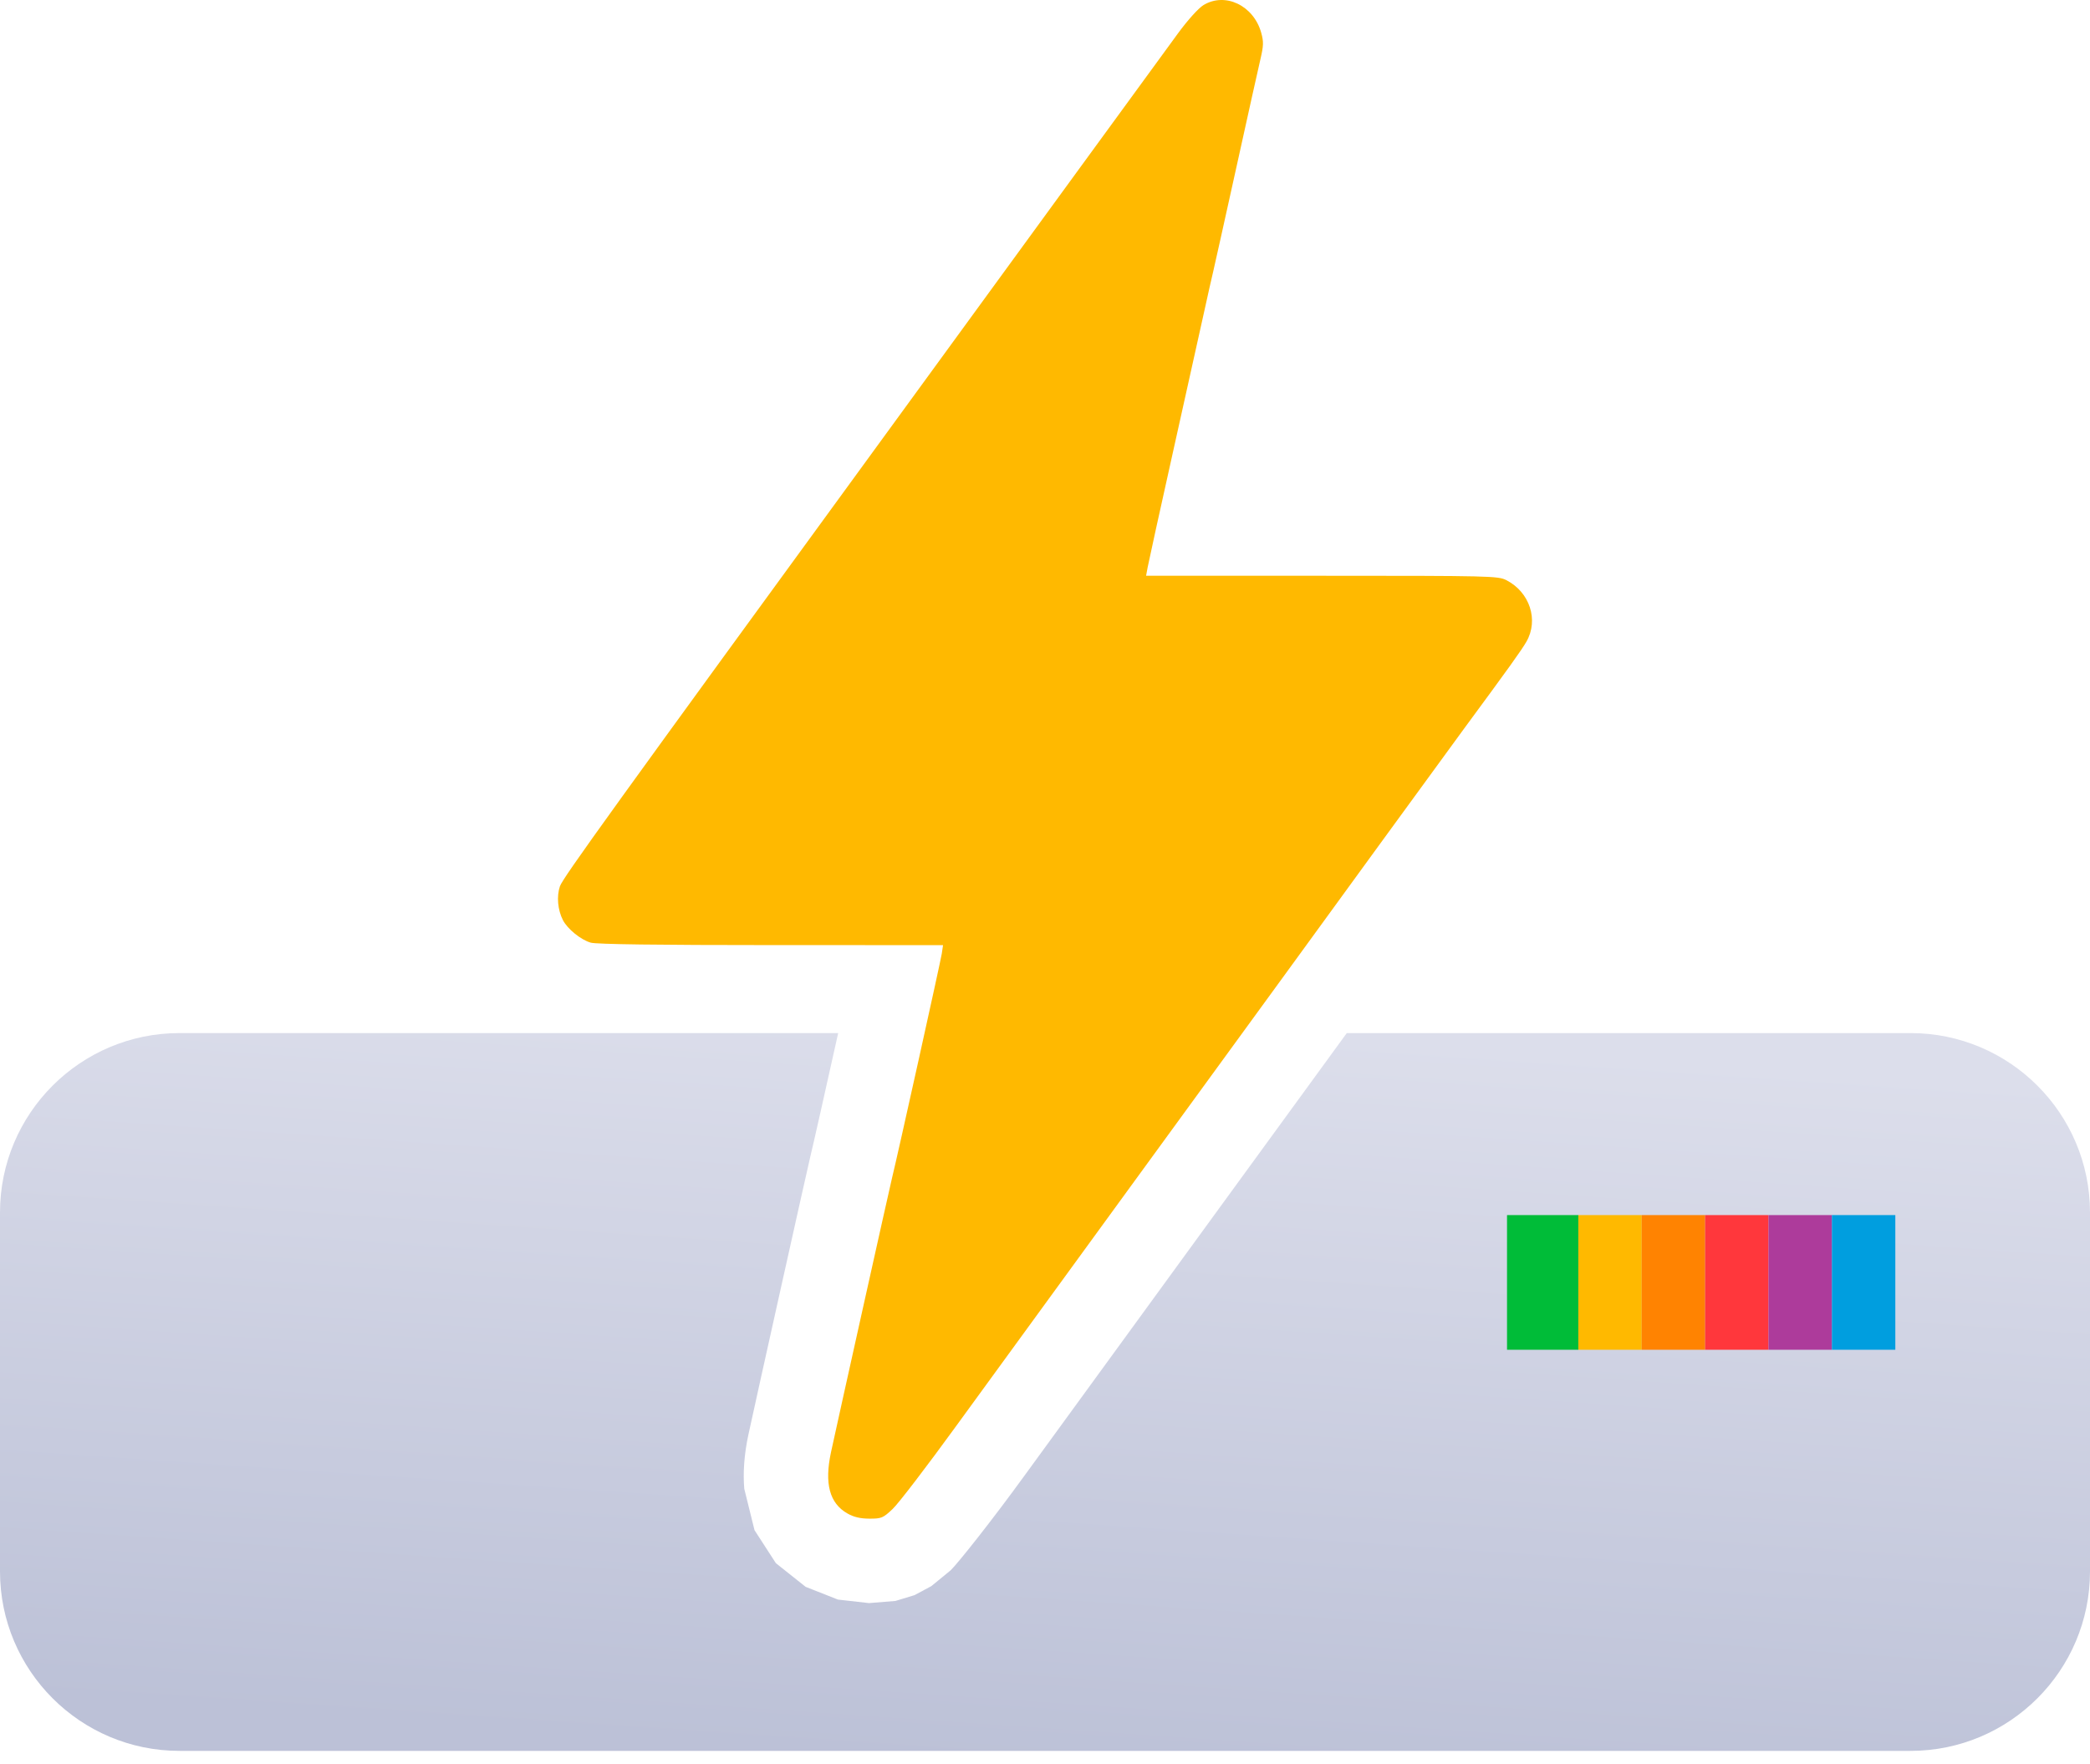
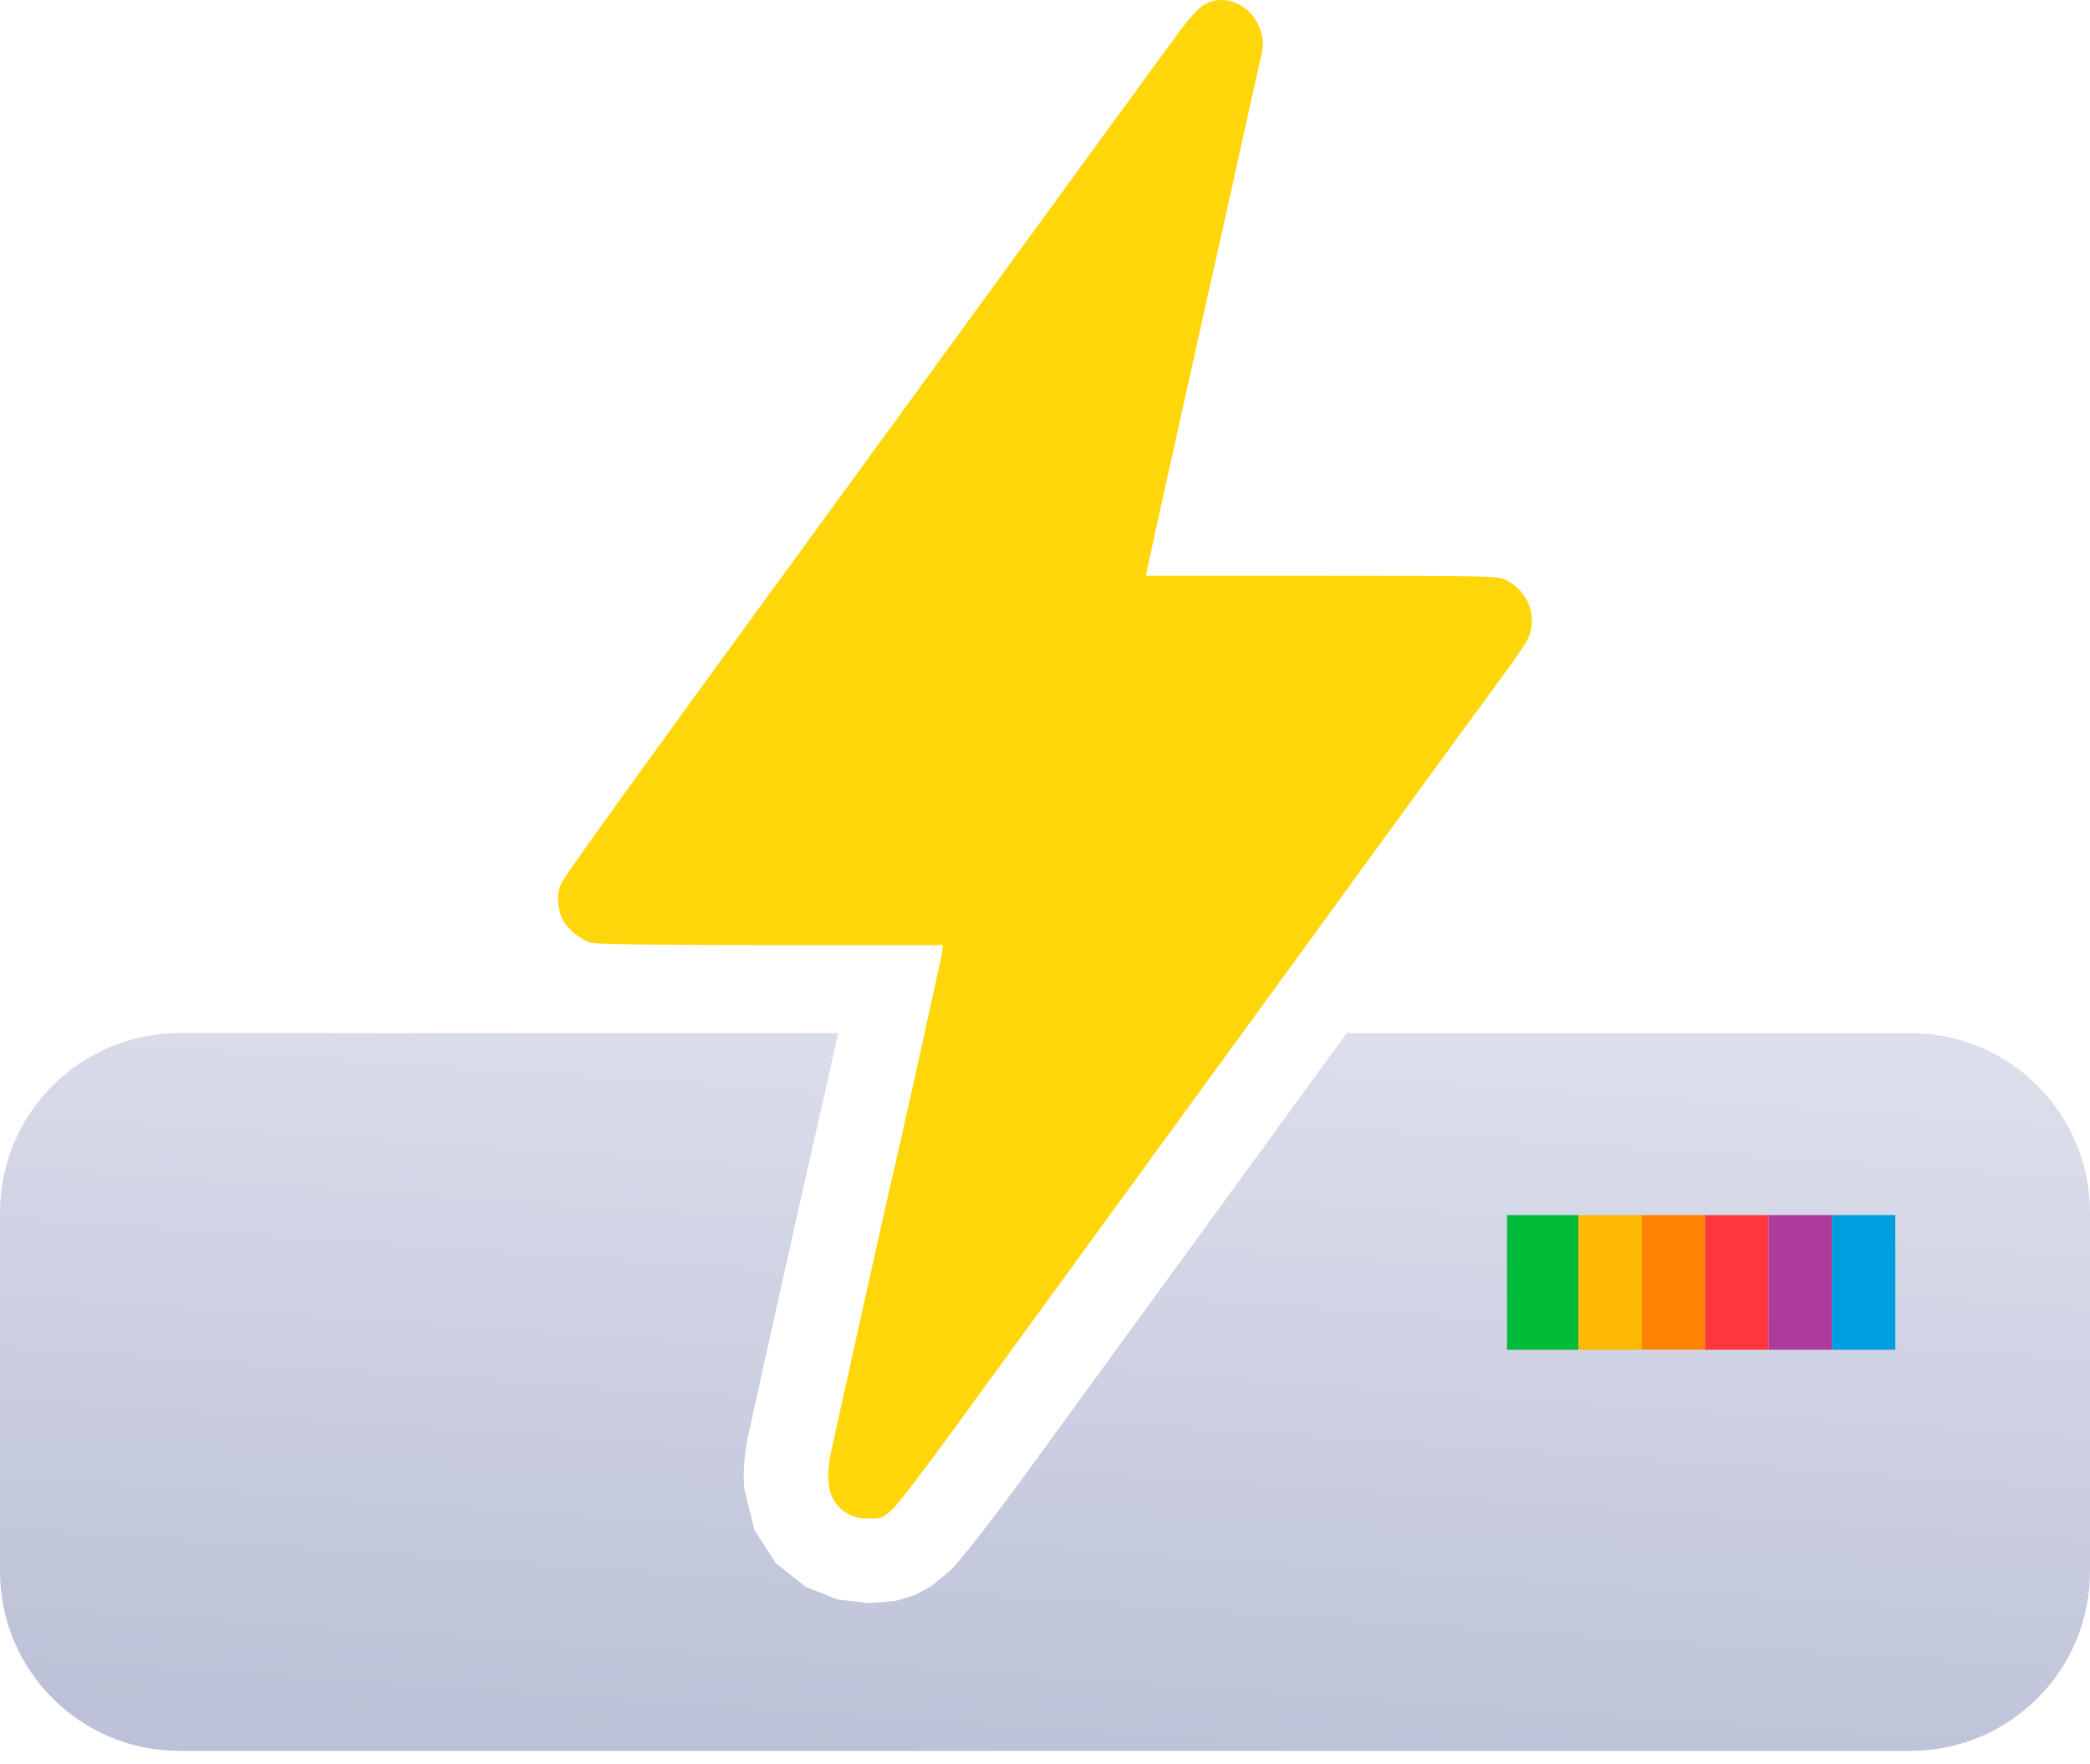
<svg xmlns="http://www.w3.org/2000/svg" viewBox="0 0 128 108">
  <defs>
    <linearGradient id="hv-unit" x1="0.6" y1="0" x2="0.4" y2="1">
      <stop offset="0" stop-color="#dcdeeb" />
      <stop offset="1" stop-color="#bcc1d7" />
    </linearGradient>
  </defs>
  <g transform="matrix(1.292929,0,0,1.292929,-18.74748,-45.33743)">
    <path transform="translate(-3.5 0)" fill="url(#hv-unit)" d="M81.795,84L108.5,84C113.191,84 117,87.809 117,92.5L117,109.5C117,114.191 113.191,118 108.5,118L26.5,118C21.809,118 18,114.191 18,109.5L18,92.5C18,87.809 21.809,84 26.5,84L57.703,84C57.137,86.55 56.504,89.367 56.372,89.901L56.371,89.905C56.269,90.316 53.791,101.442 53.454,103.006L53.453,103.008C53.241,103.995 53.193,104.853 53.255,105.585L53.74,107.545L54.751,109.108L56.162,110.23L57.69,110.833L59.164,111L59.168,111L60.416,110.898L61.317,110.624L62.115,110.197L63.032,109.446C63.372,109.116 64.958,107.127 66.539,104.948C67.926,103.039 71.852,97.645 75.264,92.966L75.265,92.964C78.214,88.917 80.902,85.227 81.795,84Z" />
-     <path transform="matrix(0.452791,-0,0,-0.452791,40.93116,106.6178)" fill="#ffb900" d="M30.277,-0.301C28.406,0.761 27.855,2.828 28.562,6.113C29.301,9.535 34.723,33.894 34.945,34.793C35.508,37.062 40.023,57.437 40.148,58.253L40.281,59.152L22.309,59.156C10.512,59.156 4.027,59.242 3.434,59.41C2.406,59.695 0.992,60.839 0.516,61.769C-0.031,62.835 -0.156,64.265 0.203,65.312C0.508,66.195 5.676,73.363 35.301,113.992C40.691,121.386 49.152,132.996 54.105,139.793C59.059,146.593 63.902,153.234 64.871,154.55C65.895,155.945 67.008,157.175 67.527,157.492C69.805,158.871 72.766,157.453 73.566,154.605C73.828,153.66 73.816,153.25 73.492,151.863C73.281,150.968 72.133,145.804 70.941,140.394C69.746,134.98 68.664,130.121 68.539,129.593C68.41,129.066 67.984,127.175 67.594,125.394C67.199,123.613 65.75,117.078 64.367,110.875C62.984,104.671 61.781,99.187 61.691,98.695L61.523,97.793L79.922,97.793C97.531,97.793 98.355,97.773 99.207,97.335C101.66,96.082 102.613,93.171 101.316,90.906C100.809,90.019 99.535,88.242 94.812,81.832C93.645,80.253 78.883,59.984 75.992,55.996C75.258,54.984 68.492,45.699 60.957,35.355C53.418,25.015 44.742,13.097 41.676,8.875C38.609,4.648 35.613,0.734 35.016,0.175C34.004,-0.782 33.844,-0.848 32.574,-0.844C31.617,-0.84 30.941,-0.68 30.277,-0.301Z" />
+     <path transform="matrix(0.452791,-0,0,-0.452791,40.93116,106.6178)" fill="#ffd60a" d="M30.277,-0.301C28.406,0.761 27.855,2.828 28.562,6.113C29.301,9.535 34.723,33.894 34.945,34.793C35.508,37.062 40.023,57.437 40.148,58.253L40.281,59.152L22.309,59.156C10.512,59.156 4.027,59.242 3.434,59.41C2.406,59.695 0.992,60.839 0.516,61.769C-0.031,62.835 -0.156,64.265 0.203,65.312C0.508,66.195 5.676,73.363 35.301,113.992C40.691,121.386 49.152,132.996 54.105,139.793C59.059,146.593 63.902,153.234 64.871,154.55C65.895,155.945 67.008,157.175 67.527,157.492C69.805,158.871 72.766,157.453 73.566,154.605C73.828,153.66 73.816,153.25 73.492,151.863C73.281,150.968 72.133,145.804 70.941,140.394C69.746,134.98 68.664,130.121 68.539,129.593C68.41,129.066 67.984,127.175 67.594,125.394C67.199,123.613 65.75,117.078 64.367,110.875C62.984,104.671 61.781,99.187 61.691,98.695L61.523,97.793L79.922,97.793C97.531,97.793 98.355,97.773 99.207,97.335C101.66,96.082 102.613,93.171 101.316,90.906C100.809,90.019 99.535,88.242 94.812,81.832C93.645,80.253 78.883,59.984 75.992,55.996C75.258,54.984 68.492,45.699 60.957,35.355C53.418,25.015 44.742,13.097 41.676,8.875C38.609,4.648 35.613,0.734 35.016,0.175C34.004,-0.782 33.844,-0.848 32.574,-0.844C31.617,-0.84 30.941,-0.68 30.277,-0.301Z" />
    <g transform="translate(3 1.37774)">
      <rect transform="matrix(0.52969,0,0,1,38.98186,0.243493)" x="82.885" y="91" width="6.379" height="6.379" fill="#00bc38" />
      <rect transform="matrix(0.470766,0,0,1,47.24452,0.243493)" x="82.885" y="91" width="6.379" height="6.379" fill="#ffb900" />
      <rect transform="matrix(0.470766,0,0,1,50.24743,0.243493)" x="82.885" y="91" width="6.379" height="6.379" fill="#ff8301" />
      <rect transform="matrix(0.470766,0,0,1,53.25034,0.243493)" x="82.885" y="91" width="6.379" height="6.379" fill="#ff373c" />
      <rect transform="matrix(0.470766,0,0,1,56.25325,0.243493)" x="82.885" y="91" width="6.379" height="6.379" fill="#ad3b9b" />
      <rect transform="matrix(0.470766,0,0,1,59.25615,0.243493)" x="82.885" y="91" width="6.379" height="6.379" fill="#009edf" />
    </g>
  </g>
</svg>
